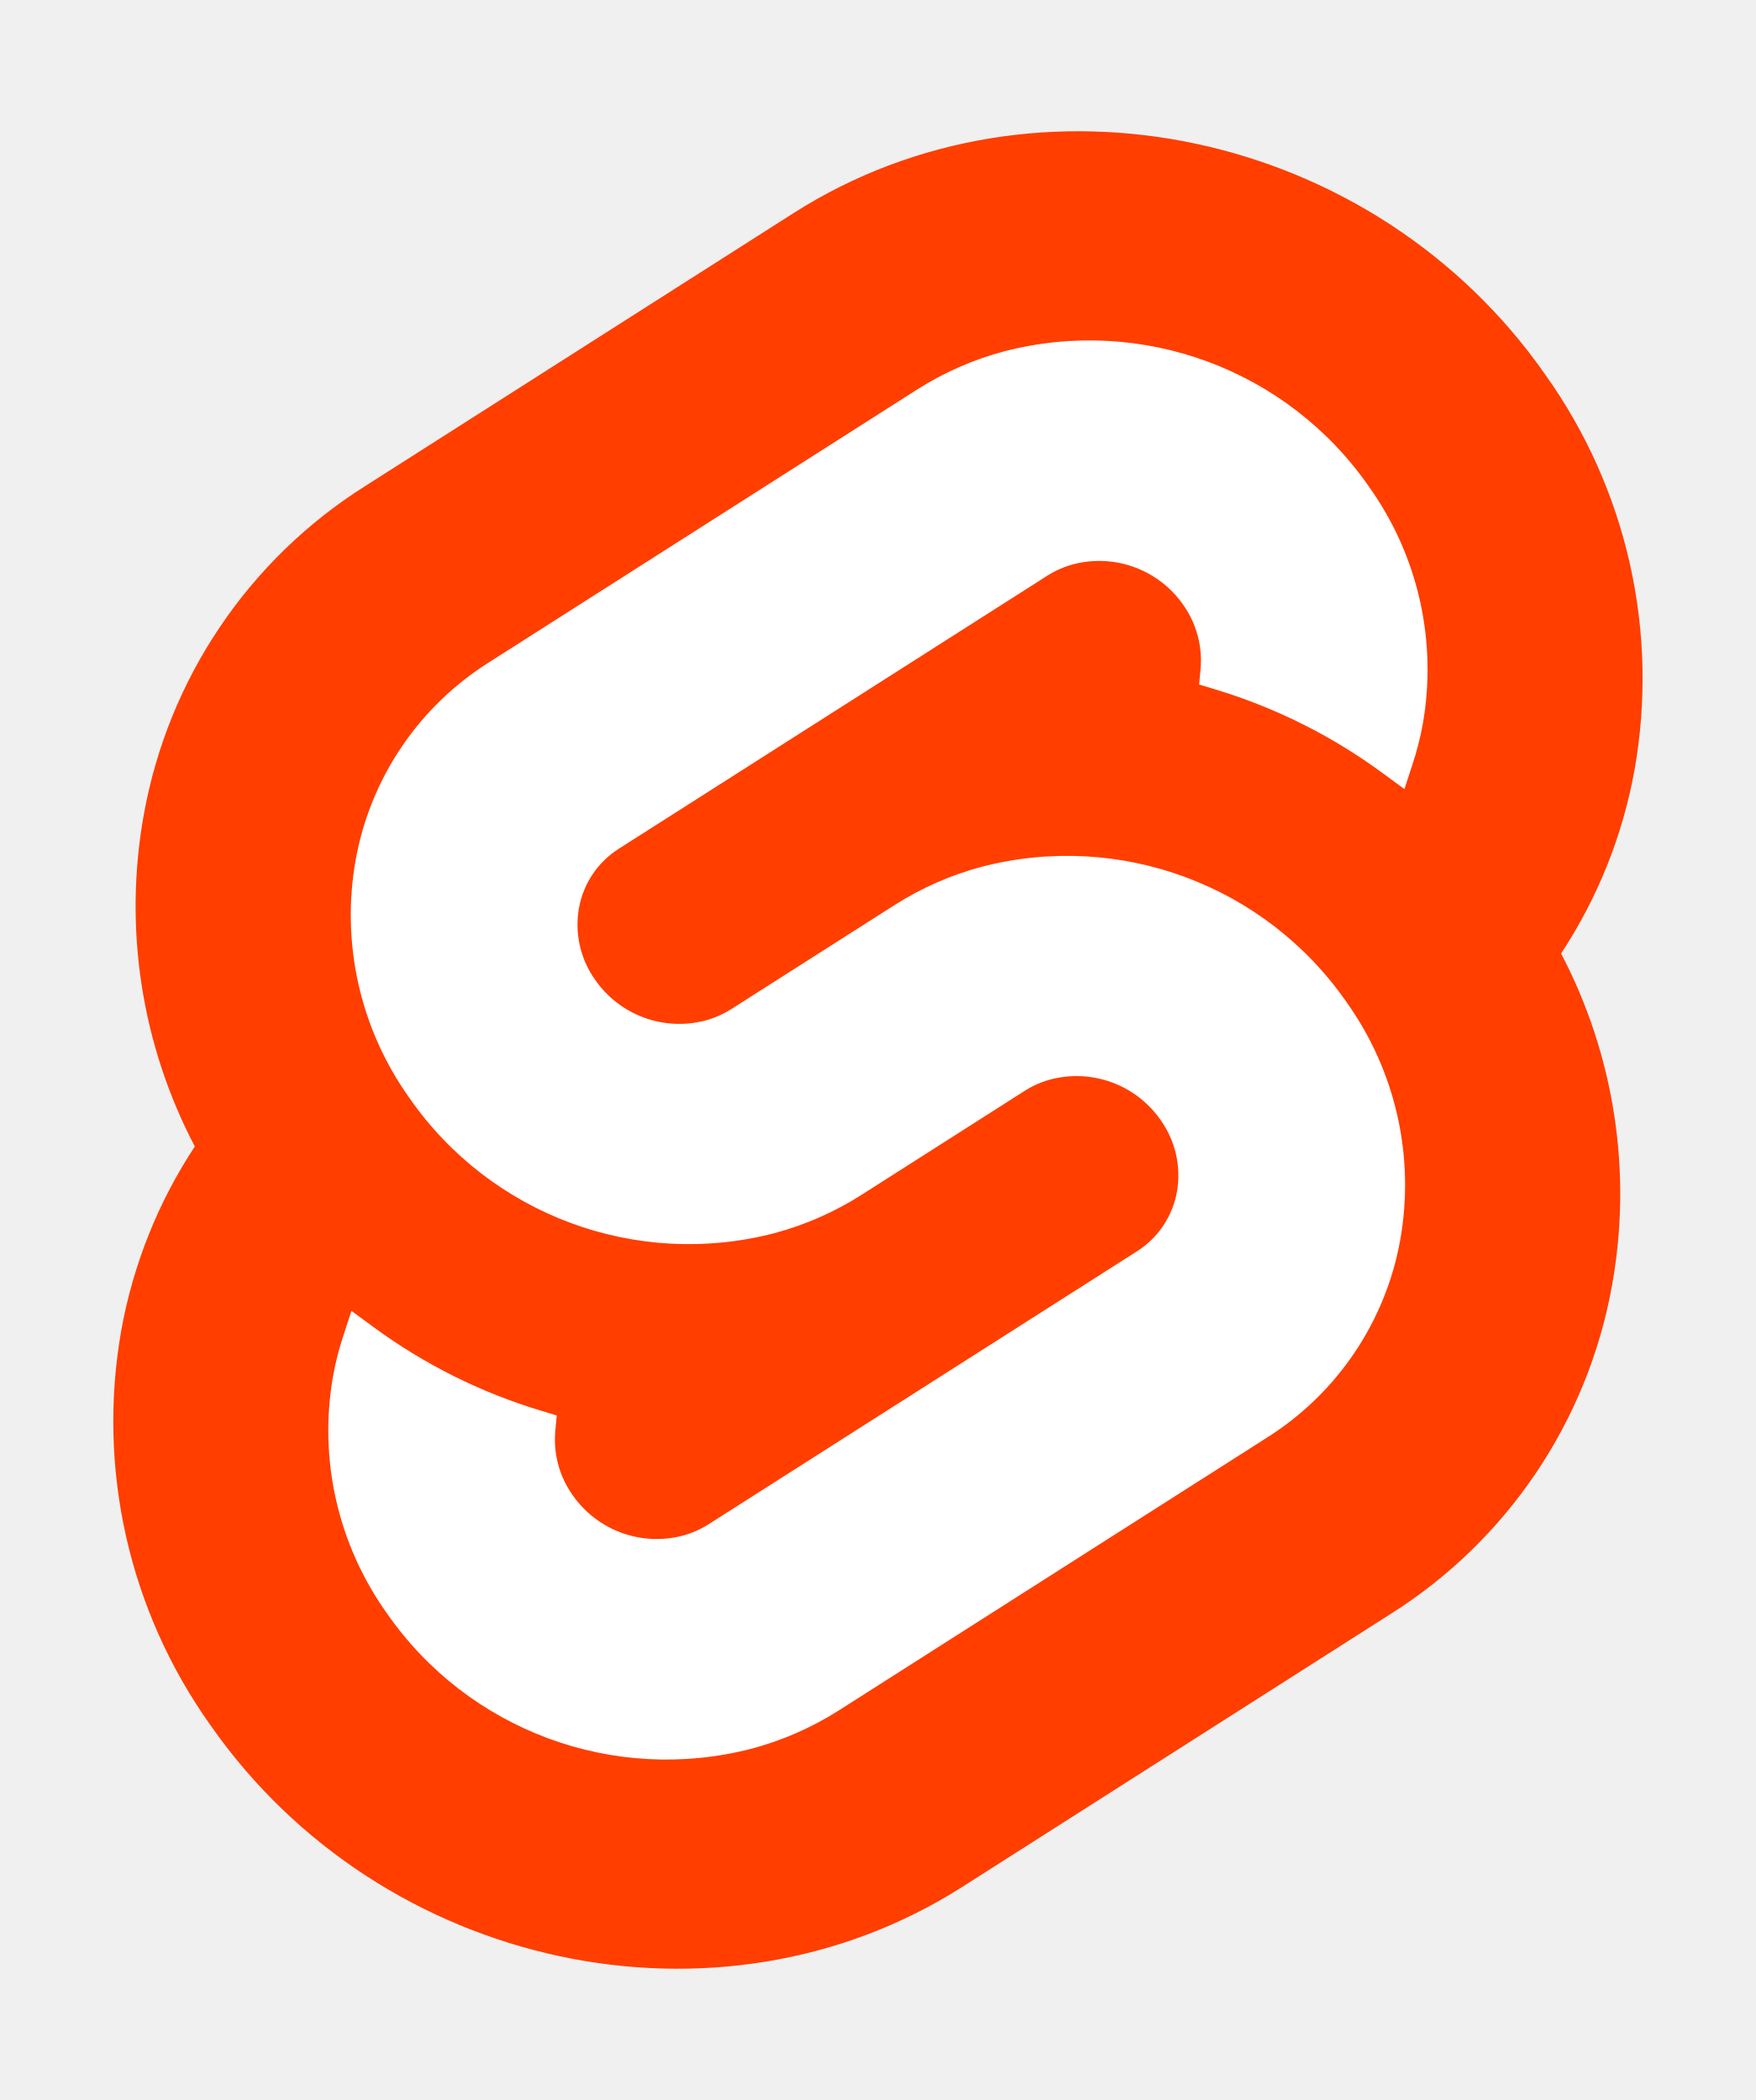
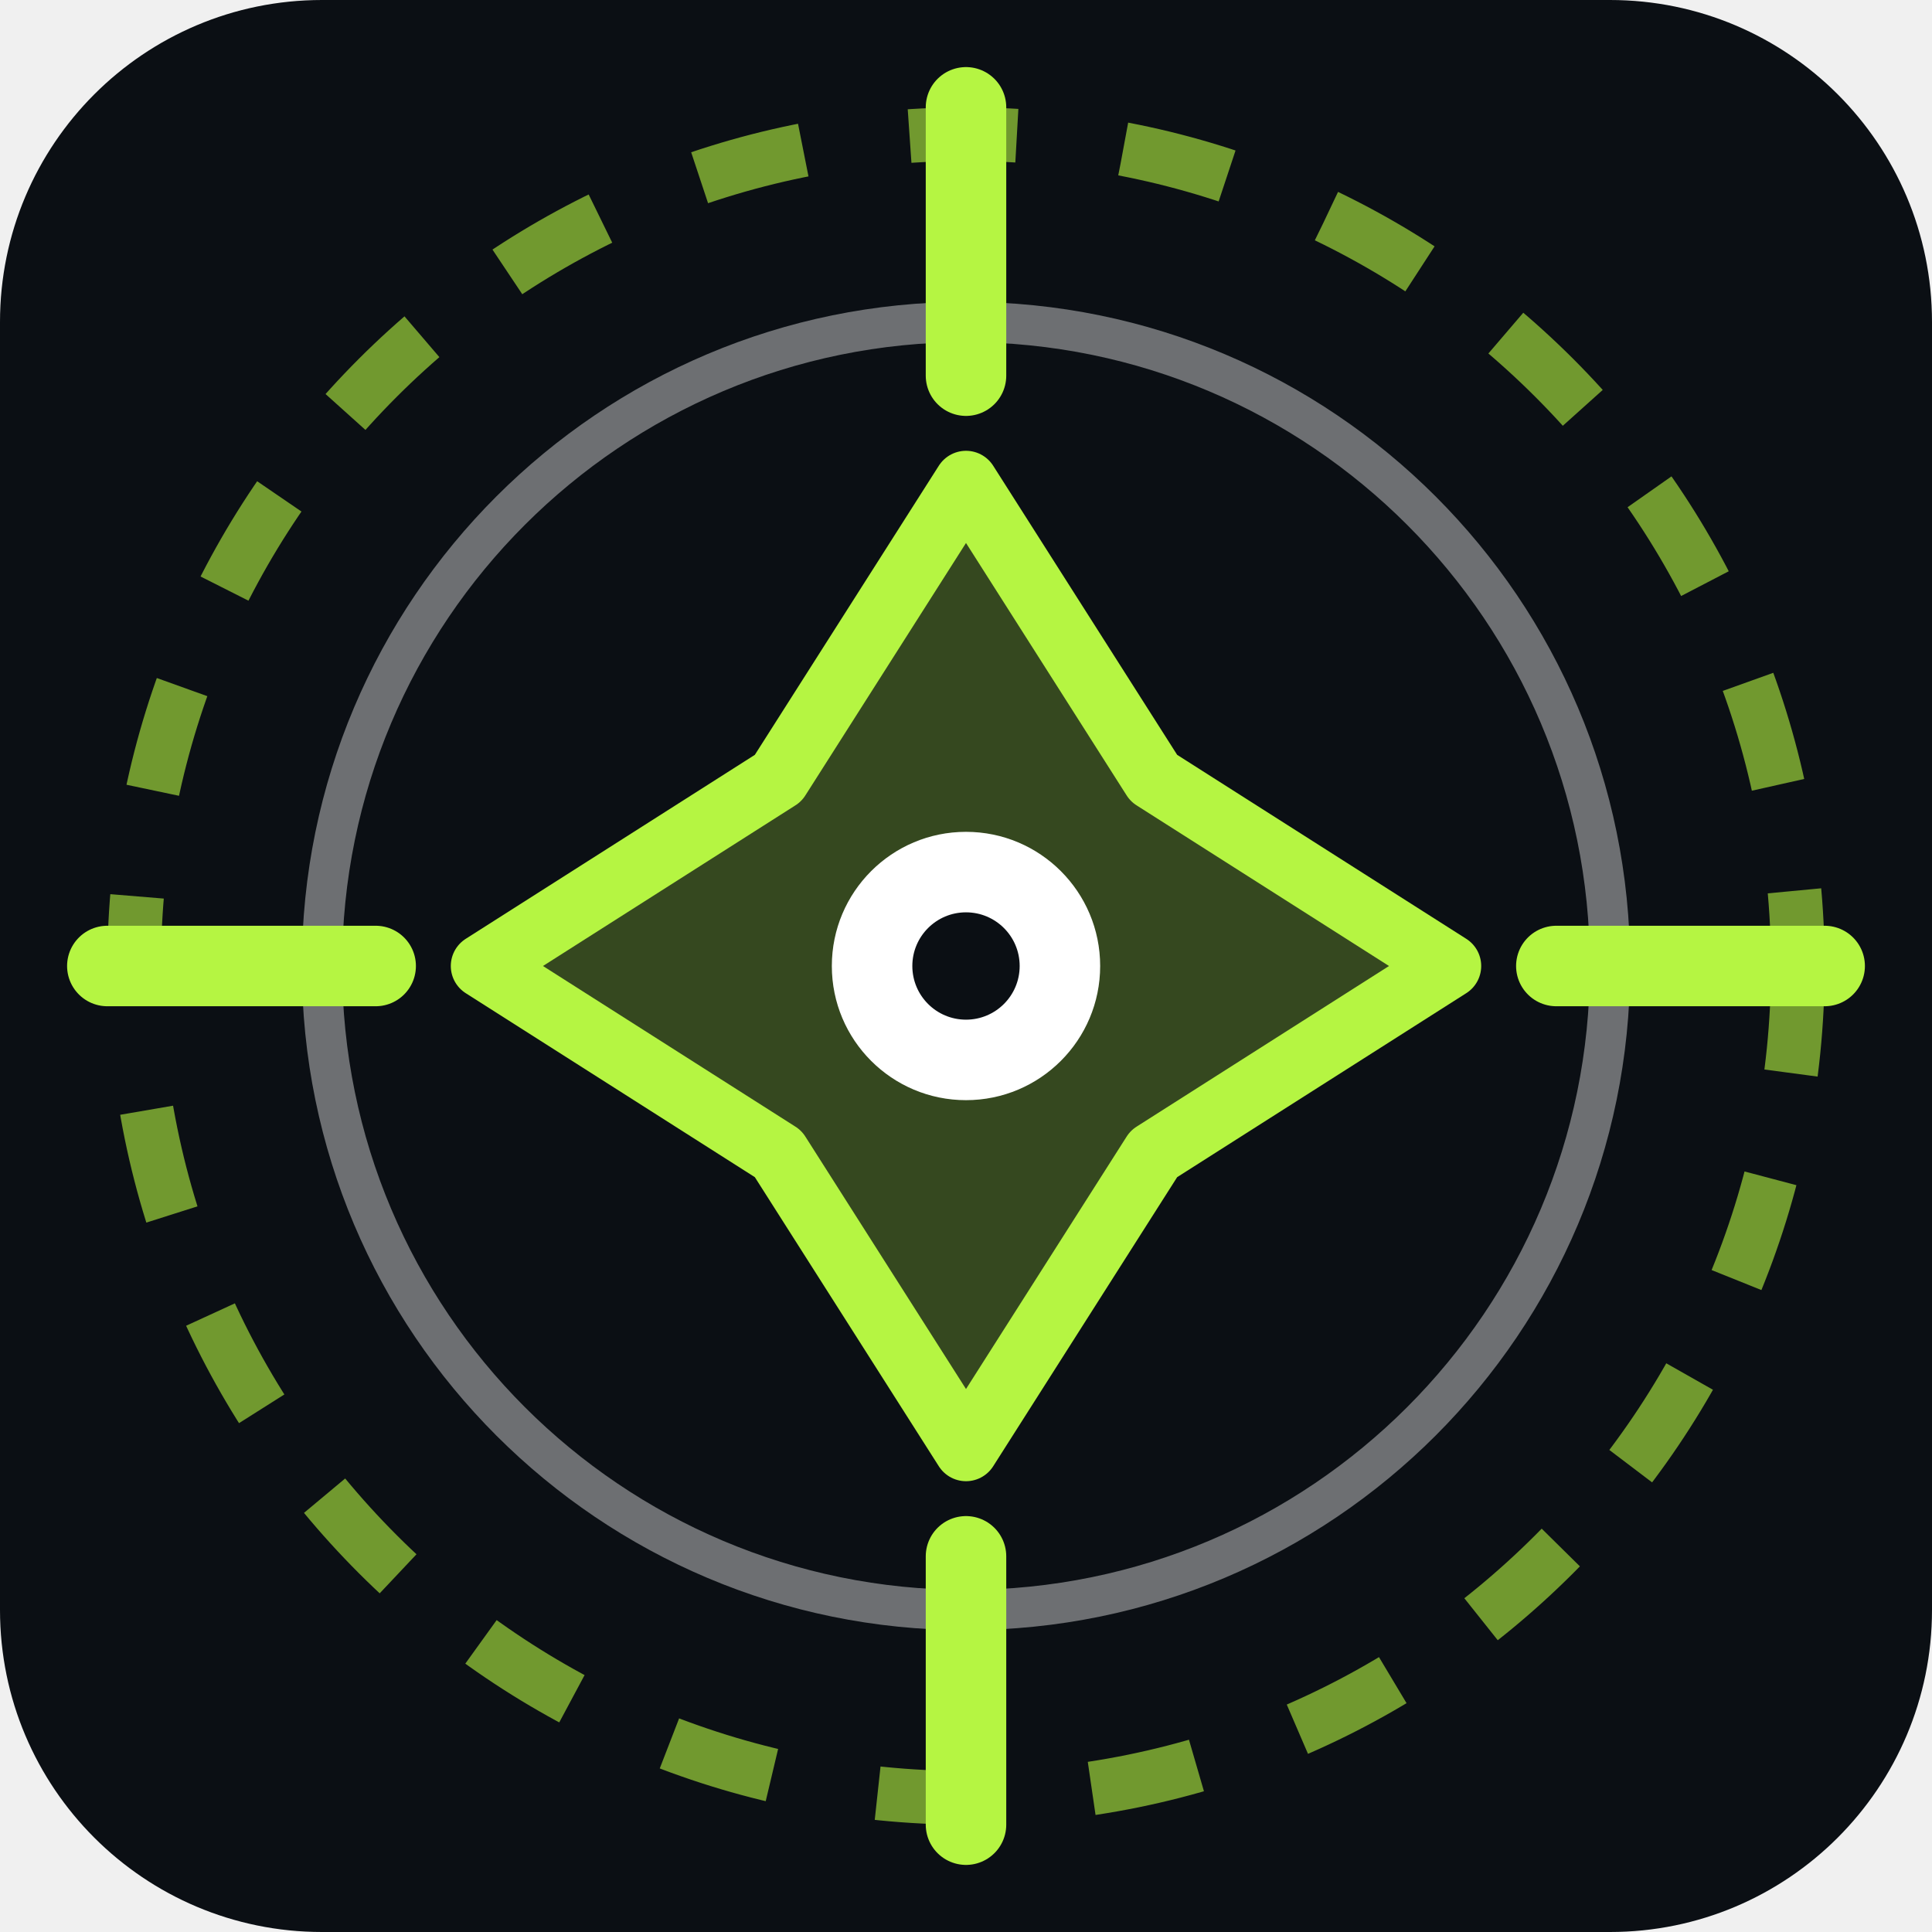
- <svg xmlns="http://www.w3.org/2000/svg" width="107" height="128" viewBox="0 0 107 128">
-   <path d="M94.157 22.819c-10.4-14.885-30.94-19.297-45.792-9.835L22.282 29.608A29.92 29.92 0 0 0 8.764 49.65a31.5 31.5 0 0 0 3.108 20.231 30 30 0 0 0-4.477 11.183 31.9 31.9 0 0 0 5.448 24.116c10.402 14.887 30.942 19.297 45.791 9.835l26.083-16.624A29.92 29.92 0 0 0 98.235 78.35a31.53 31.53 0 0 0-3.105-20.232 30 30 0 0 0 4.474-11.182 31.88 31.88 0 0 0-5.447-24.116" style="fill:#ff3e00" />
-   <path d="M45.817 106.582a20.72 20.72 0 0 1-22.237-8.243 19.17 19.17 0 0 1-3.277-14.503 18 18 0 0 1 .624-2.435l.49-1.498 1.337.981a33.6 33.6 0 0 0 10.203 5.098l.97.294-.09.968a5.85 5.85 0 0 0 1.052 3.878 6.24 6.24 0 0 0 6.695 2.485 5.8 5.8 0 0 0 1.603-.704L69.27 76.28a5.43 5.43 0 0 0 2.45-3.631 5.8 5.8 0 0 0-.987-4.371 6.24 6.24 0 0 0-6.698-2.487 5.7 5.7 0 0 0-1.6.704l-9.953 6.345a19 19 0 0 1-5.296 2.326 20.72 20.72 0 0 1-22.237-8.243 19.17 19.17 0 0 1-3.277-14.502 17.99 17.99 0 0 1 8.13-12.052l26.081-16.623a19 19 0 0 1 5.3-2.329 20.72 20.72 0 0 1 22.237 8.243 19.17 19.17 0 0 1 3.277 14.503 18 18 0 0 1-.624 2.435l-.49 1.498-1.337-.98a33.6 33.6 0 0 0-10.203-5.1l-.97-.294.09-.968a5.86 5.86 0 0 0-1.052-3.878 6.24 6.24 0 0 0-6.696-2.485 5.8 5.8 0 0 0-1.602.704L37.73 51.72a5.42 5.42 0 0 0-2.449 3.63 5.79 5.79 0 0 0 .986 4.372 6.24 6.24 0 0 0 6.698 2.486 5.8 5.8 0 0 0 1.602-.704l9.952-6.342a19 19 0 0 1 5.295-2.328 20.72 20.72 0 0 1 22.237 8.242 19.17 19.17 0 0 1 3.277 14.503 18 18 0 0 1-8.13 12.053l-26.081 16.622a19 19 0 0 1-5.3 2.328" style="fill:#fff" />
+ <svg xmlns="http://www.w3.org/2000/svg" viewBox="0 0 36 36" fill="none">
+   <rect width="36" height="36" rx="6" fill="#0b0f14" />
+   <circle cx="18" cy="18" r="15.5" stroke="#b5f542" stroke-width="1" stroke-dasharray="2 2" stroke-opacity="0.6" />
+   <circle cx="18" cy="18" r="12" stroke="#ffffff" stroke-width="0.75" stroke-opacity="0.4" />
+   <line x1="18" y1="2" x2="18" y2="7" stroke="#b5f542" stroke-width="1.5" stroke-linecap="round" />
+   <line x1="18" y1="29" x2="18" y2="34" stroke="#b5f542" stroke-width="1.5" stroke-linecap="round" />
+   <line x1="2" y1="18" x2="7" y2="18" stroke="#b5f542" stroke-width="1.5" stroke-linecap="round" />
+   <line x1="29" y1="18" x2="34" y2="18" stroke="#b5f542" stroke-width="1.5" stroke-linecap="round" />
+   <path d="M18 9L21.5 14.5L27 18L21.5 21.5L18 27L14.5 21.5L9 18L14.5 14.5L18 9Z" fill="#b5f542" fill-opacity="0.25" stroke="#b5f542" stroke-width="1.2" stroke-linejoin="round" />
+   <circle cx="18" cy="18" r="2.5" fill="#ffffff" />
+   <circle cx="18" cy="18" r="1" fill="#0b0f14" />
</svg>
